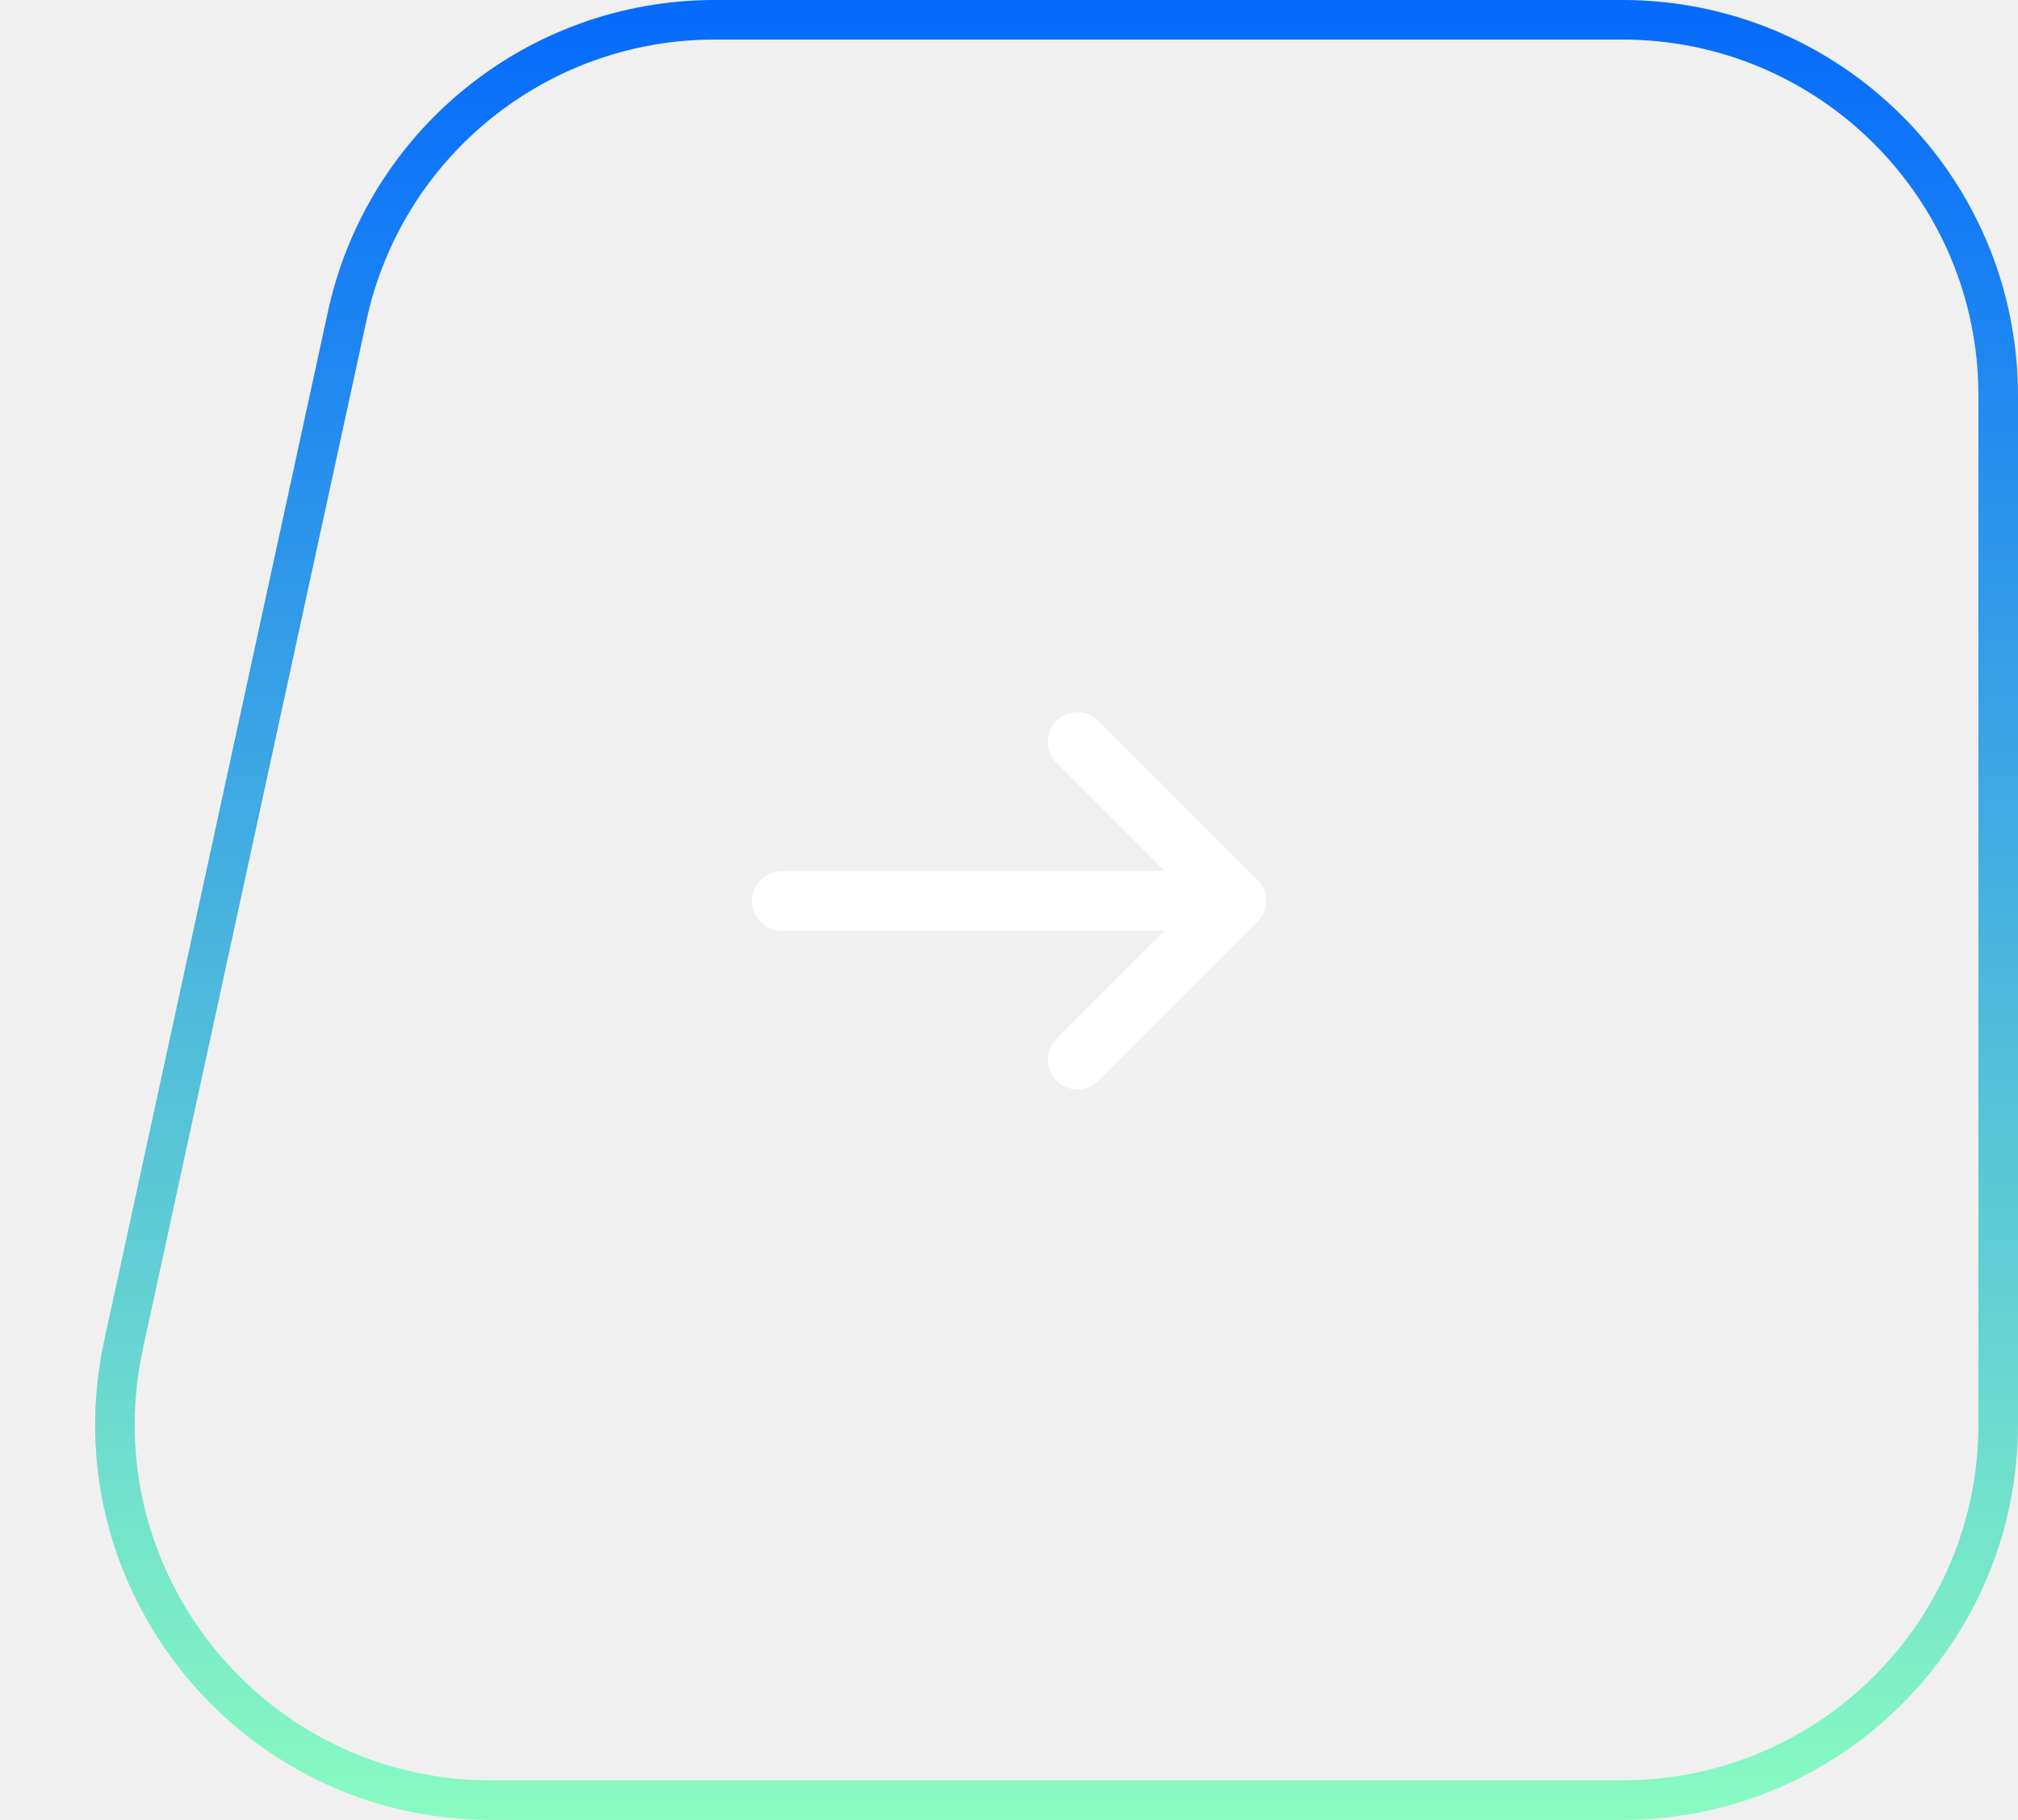
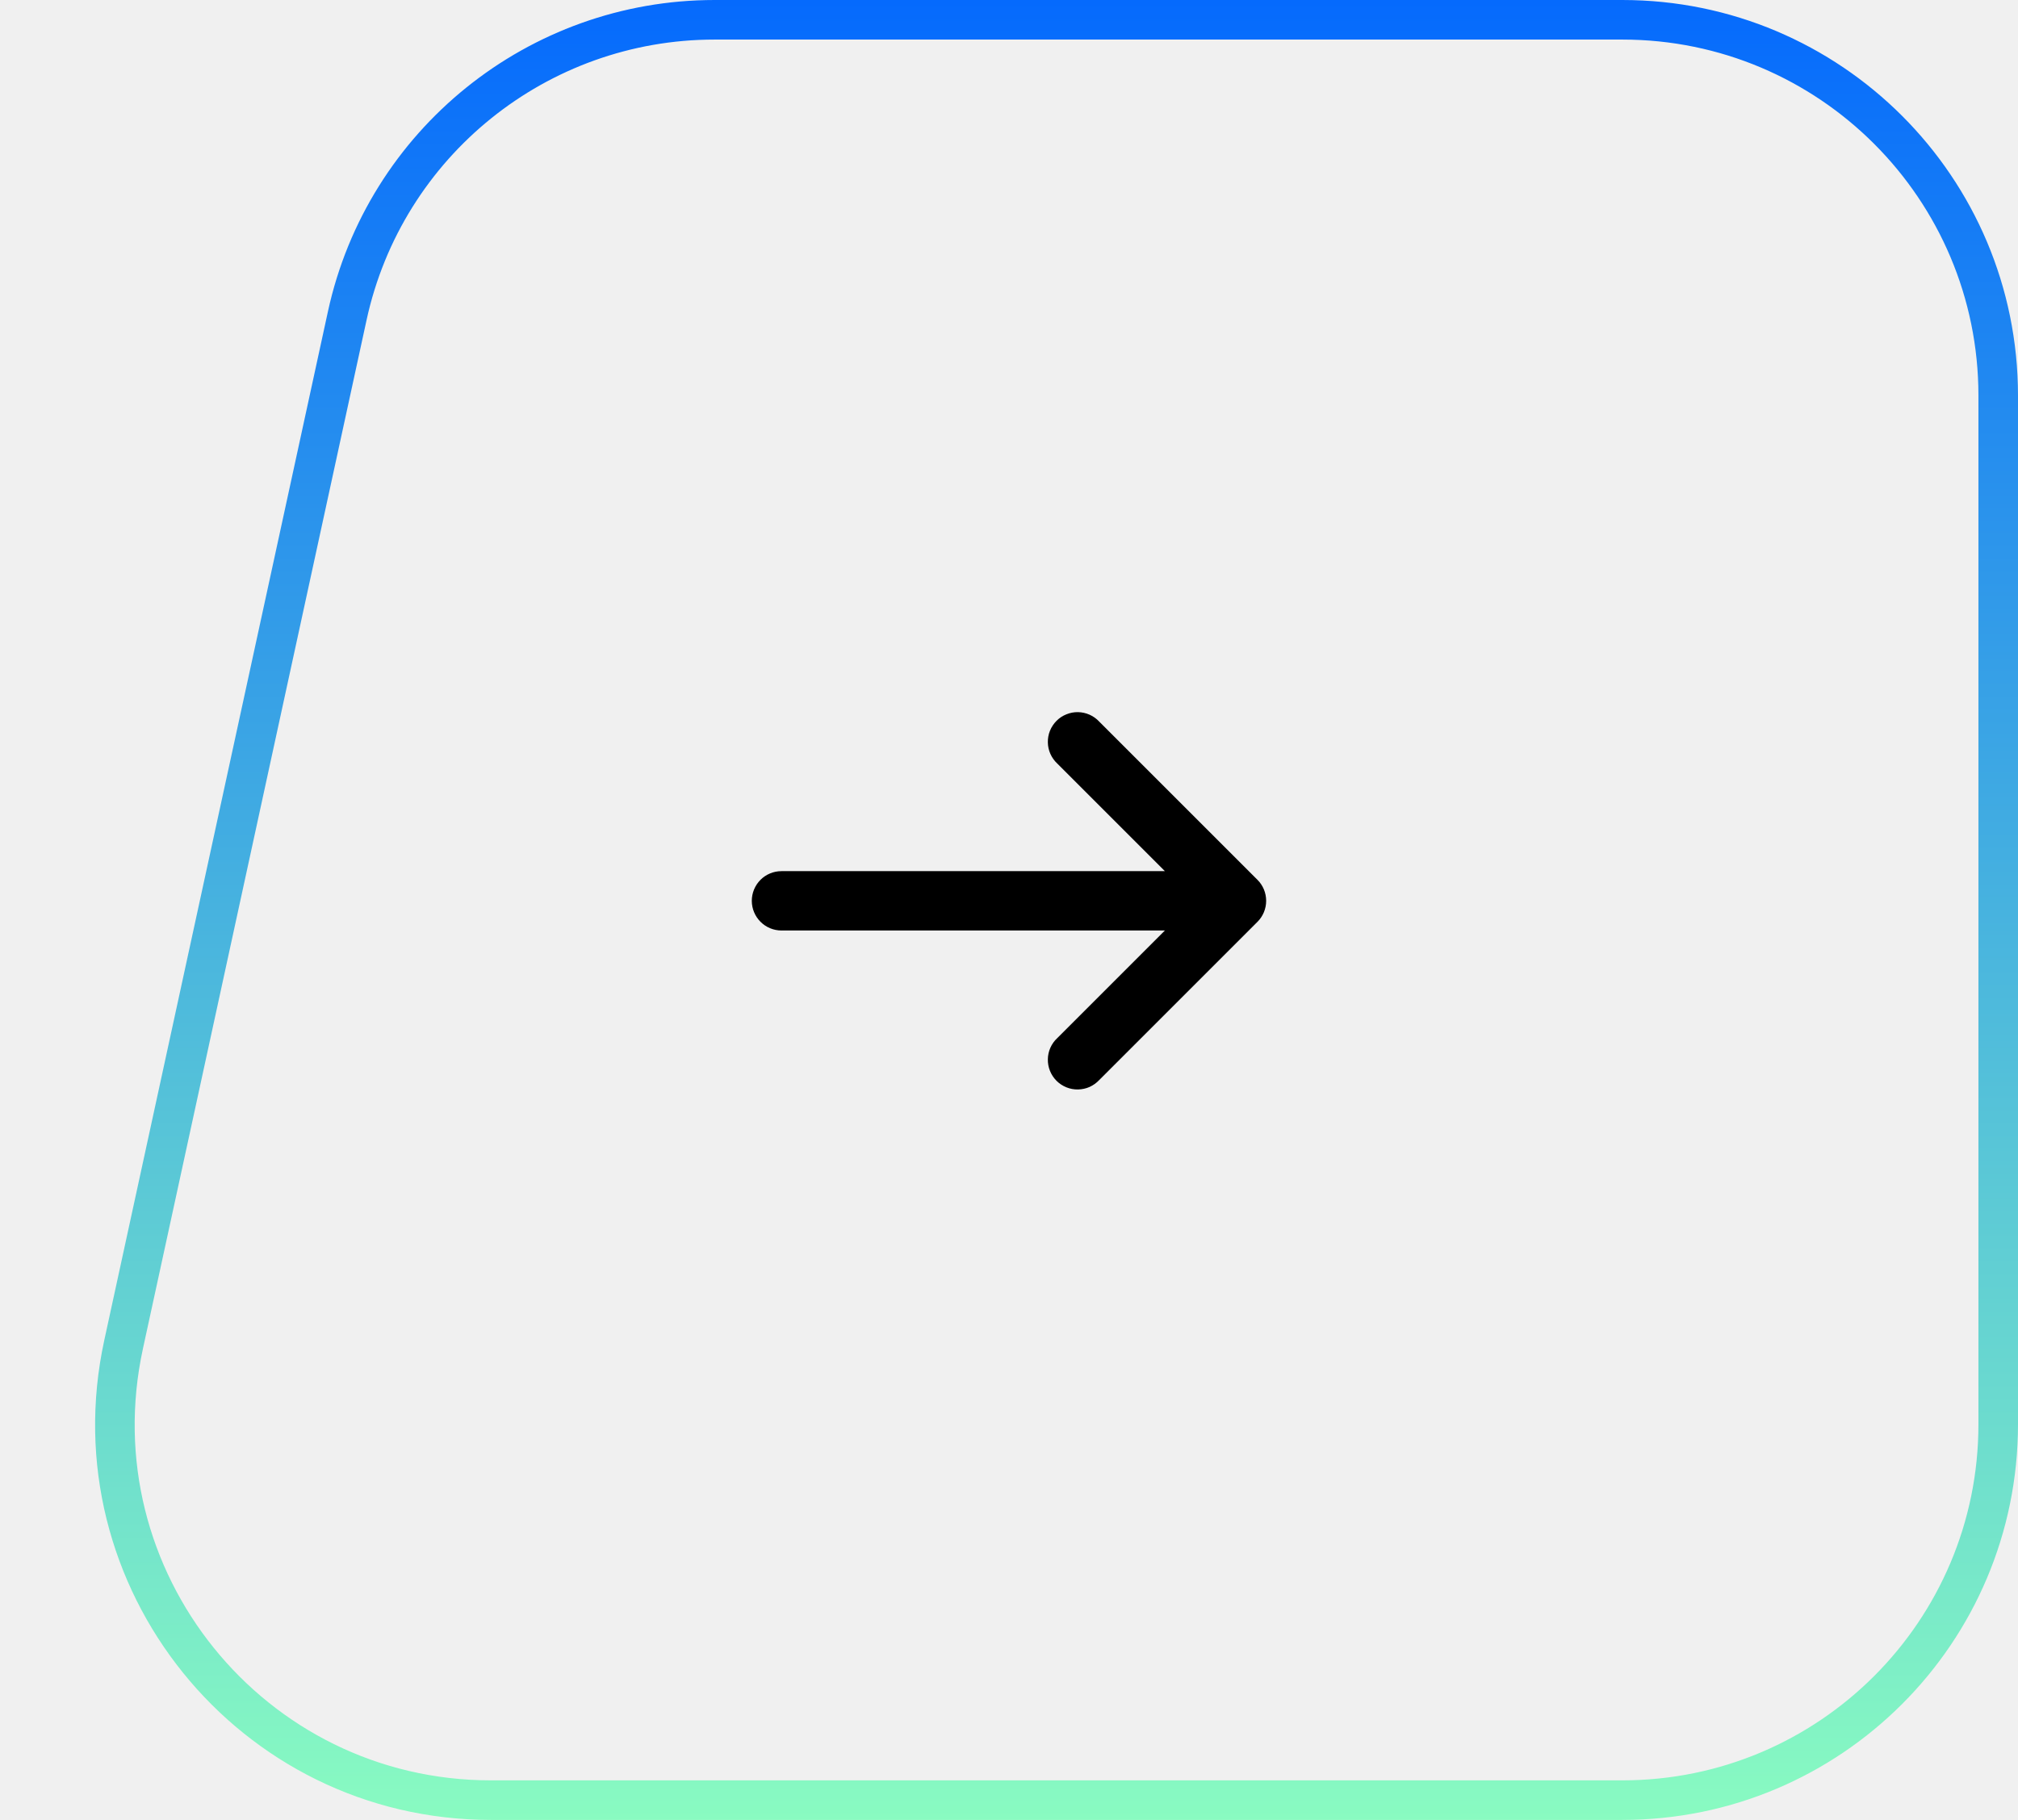
<svg xmlns="http://www.w3.org/2000/svg" width="51" height="46" viewBox="0 0 51 46" fill="none">
  <path d="M18.06 0.5H41C46.247 0.5 50.5 4.753 50.5 10V36C50.5 41.247 46.247 45.5 41 45.5H12.407C6.348 45.5 1.837 39.903 3.124 33.981L8.776 7.981C9.726 3.615 13.591 0.5 18.06 0.5Z" stroke="url(#paint0_linear_572_10246)" />
-   <path d="M26.72 19.299C26.646 19.23 26.587 19.147 26.546 19.055C26.505 18.963 26.483 18.864 26.482 18.763C26.48 18.663 26.498 18.562 26.536 18.469C26.574 18.376 26.63 18.291 26.701 18.22C26.772 18.148 26.857 18.092 26.951 18.055C27.044 18.017 27.144 17.998 27.245 18C27.345 18.002 27.445 18.024 27.537 18.065C27.629 18.106 27.711 18.165 27.78 18.239L31.78 22.239C31.921 22.379 31.999 22.57 31.999 22.769C31.999 22.968 31.921 23.158 31.78 23.299L27.78 27.299C27.711 27.372 27.629 27.431 27.537 27.473C27.445 27.514 27.345 27.535 27.245 27.537C27.144 27.539 27.044 27.521 26.951 27.483C26.857 27.445 26.772 27.389 26.701 27.318C26.63 27.247 26.574 27.162 26.536 27.068C26.498 26.975 26.48 26.875 26.482 26.774C26.483 26.674 26.505 26.574 26.546 26.482C26.587 26.39 26.646 26.307 26.72 26.239L29.44 23.519H19.75C19.551 23.519 19.36 23.44 19.22 23.299C19.079 23.158 19 22.968 19 22.769C19 22.57 19.079 22.379 19.22 22.238C19.36 22.098 19.551 22.019 19.75 22.019H29.44L26.72 19.299Z" fill="white" />
+   <path d="M26.72 19.299C26.646 19.23 26.587 19.147 26.546 19.055C26.505 18.963 26.483 18.864 26.482 18.763C26.48 18.663 26.498 18.562 26.536 18.469C26.574 18.376 26.63 18.291 26.701 18.22C26.772 18.148 26.857 18.092 26.951 18.055C27.044 18.017 27.144 17.998 27.245 18C27.345 18.002 27.445 18.024 27.537 18.065C27.629 18.106 27.711 18.165 27.78 18.239L31.78 22.239C31.921 22.379 31.999 22.57 31.999 22.769C31.999 22.968 31.921 23.158 31.78 23.299L27.78 27.299C27.711 27.372 27.629 27.431 27.537 27.473C27.445 27.514 27.345 27.535 27.245 27.537C27.144 27.539 27.044 27.521 26.951 27.483C26.857 27.445 26.772 27.389 26.701 27.318C26.63 27.247 26.574 27.162 26.536 27.068C26.498 26.975 26.48 26.875 26.482 26.774C26.483 26.674 26.505 26.574 26.546 26.482C26.587 26.39 26.646 26.307 26.72 26.239L29.44 23.519H19.75C19.551 23.519 19.36 23.44 19.22 23.299C19.079 23.158 19 22.968 19 22.769C19 22.57 19.079 22.379 19.22 22.238C19.36 22.098 19.551 22.019 19.75 22.019H29.44L26.72 19.299Z" fill="#000000" />
  <defs>
    <linearGradient id="paint0_linear_572_10246" x1="25.5" y1="0" x2="25.5" y2="46" gradientUnits="userSpaceOnUse">
      <stop stop-color="#056AFD" />
      <stop offset="1" stop-color="#89FBC1" />
    </linearGradient>
  </defs>
</svg>
